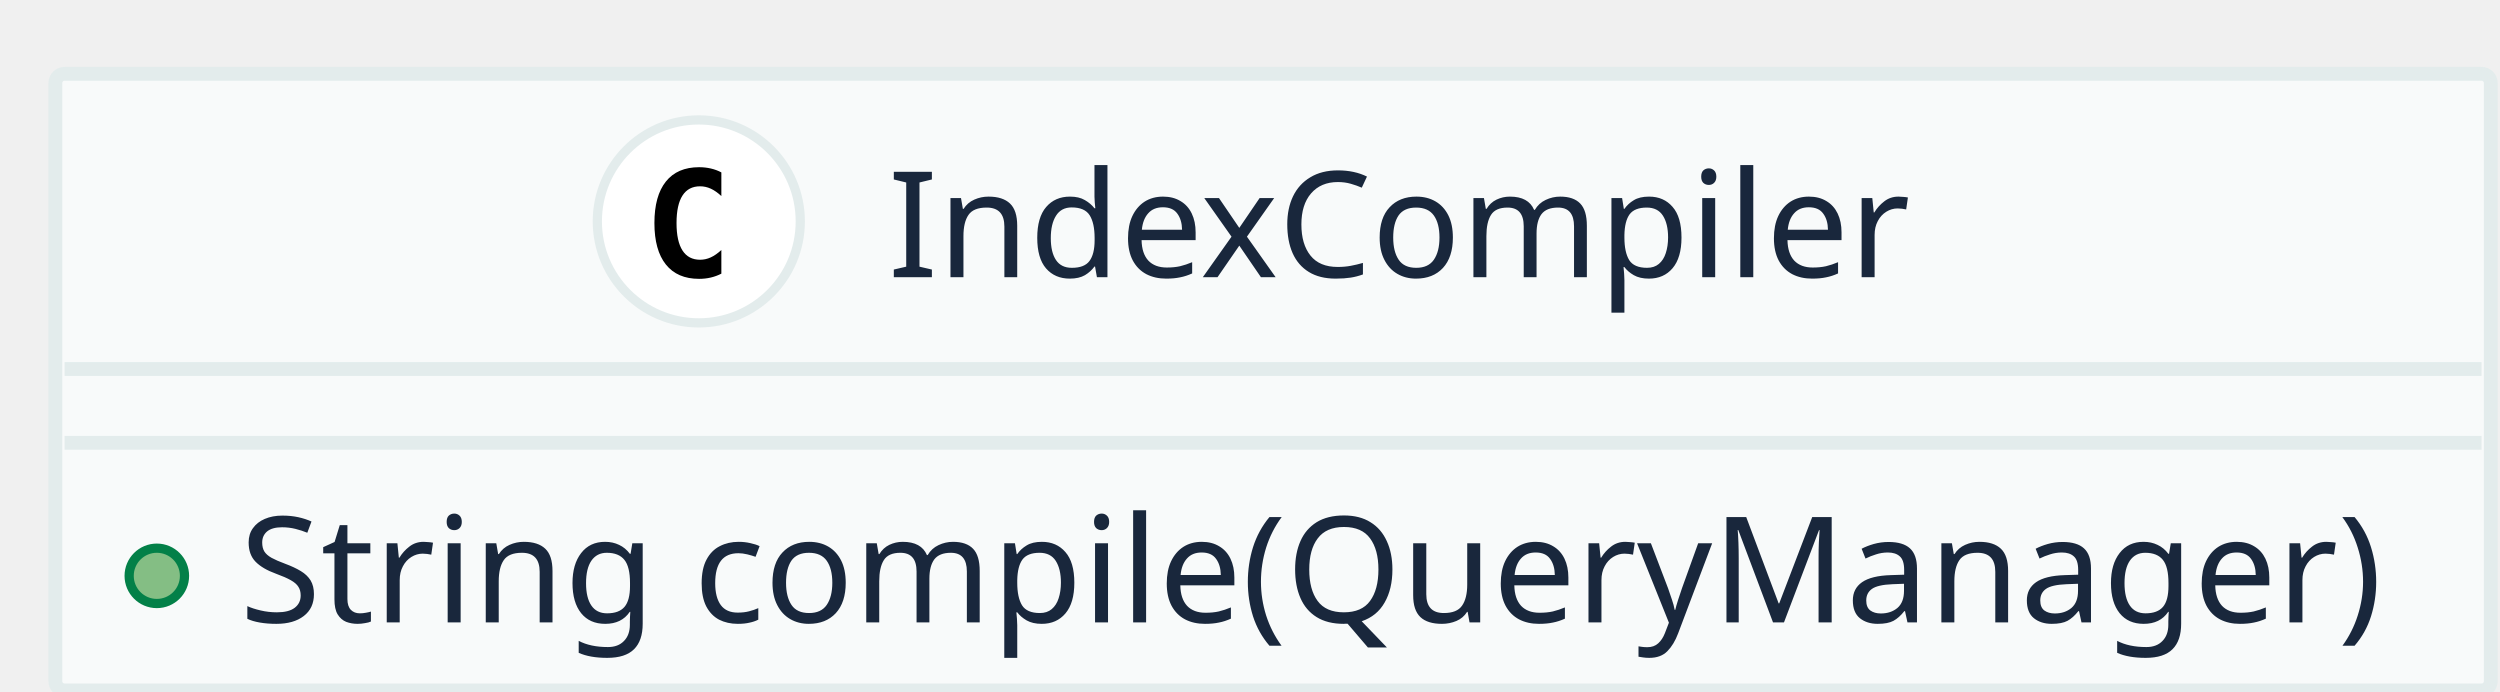
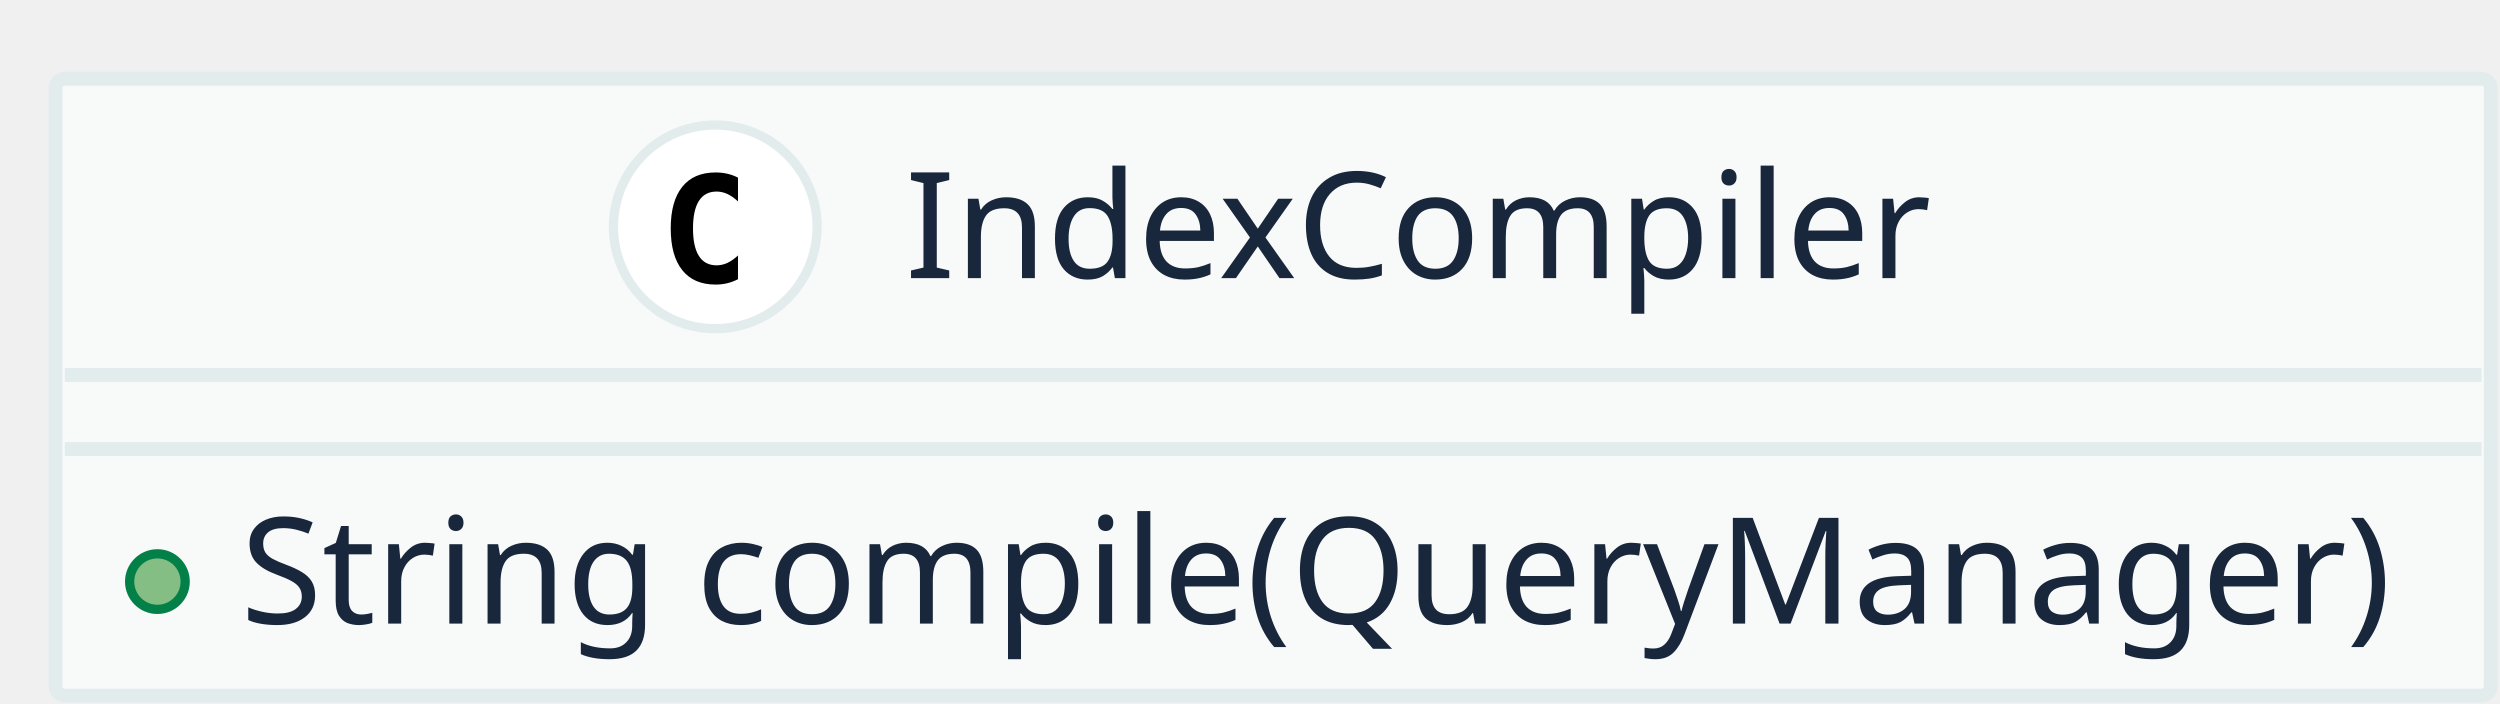
- <svg xmlns="http://www.w3.org/2000/svg" contentScriptType="application/ecmascript" contentStyleType="text/css" height="75px" preserveAspectRatio="none" style="width:271px;height:75px;" version="1.1" viewBox="0 0 271 75" width="271px" zoomAndPan="magnify">
+ <svg xmlns="http://www.w3.org/2000/svg" contentScriptType="application/ecmascript" contentStyleType="text/css" height="76px" preserveAspectRatio="none" style="width:270px;height:76px;" version="1.1" viewBox="0 0 270 76" width="270px" zoomAndPan="magnify">
  <defs />
  <g>
-     <rect fill="#F8FAFA" height="66.844" rx="1" ry="1" style="stroke: #E3ECEC; stroke-width: 1.5;" width="264" x="6" y="8" />
-     <ellipse cx="75.75" cy="24" fill="#FFFFFF" rx="11" ry="11" style="stroke: #E3ECEC; stroke-width: 1.0;" />
-     <path d="M78.195,29.664 Q77.648,29.945 77.047,30.086 Q76.445,30.227 75.781,30.227 Q73.422,30.227 72.18,28.672 Q70.938,27.117 70.938,24.18 Q70.938,21.234 72.18,19.68 Q73.422,18.125 75.781,18.125 Q76.445,18.125 77.055,18.266 Q77.664,18.406 78.195,18.688 L78.195,21.25 Q77.602,20.703 77.043,20.449 Q76.484,20.195 75.891,20.195 Q74.625,20.195 73.981,21.199 Q73.336,22.203 73.336,24.18 Q73.336,26.148 73.981,27.152 Q74.625,28.156 75.891,28.156 Q76.484,28.156 77.043,27.902 Q77.602,27.648 78.195,27.102 Z " />
-     <text fill="#19273C" font-family="sans-serif" font-size="16" lengthAdjust="spacingAndGlyphs" textLength="116" x="96.25" y="30.047">IndexCompiler</text>
-     <line style="stroke: #E3ECEC; stroke-width: 1.5;" x1="7" x2="269" y1="40" y2="40" />
-     <line style="stroke: #E3ECEC; stroke-width: 1.5;" x1="7" x2="269" y1="48" y2="48" />
-     <ellipse cx="17" cy="62.422" fill="#84BE84" rx="3" ry="3" style="stroke: #038048; stroke-width: 1.0;" />
-     <text fill="#19273C" font-family="sans-serif" font-size="16" lengthAdjust="spacingAndGlyphs" textLength="238" x="26" y="67.469">String compile(QueryManager)</text>
+     <rect fill="#F8FAFA" height="66.625" rx="1" ry="1" style="stroke: #E3ECEC; stroke-width: 1.5;" width="263" x="6" y="8.5" />
+     <ellipse cx="77.25" cy="24.5" fill="#FFFFFF" rx="11" ry="11" style="stroke: #E3ECEC; stroke-width: 1.0;" />
+     <path d="M79.703,30.156 Q79.156,30.438 78.555,30.586 Q77.953,30.734 77.281,30.734 Q74.922,30.734 73.68,29.172 Q72.438,27.609 72.438,24.672 Q72.438,21.734 73.68,20.18 Q74.922,18.625 77.281,18.625 Q77.953,18.625 78.562,18.766 Q79.172,18.906 79.703,19.188 L79.703,21.75 Q79.109,21.203 78.547,20.945 Q77.984,20.688 77.391,20.688 Q76.125,20.688 75.484,21.695 Q74.844,22.703 74.844,24.672 Q74.844,26.641 75.484,27.648 Q76.125,28.656 77.391,28.656 Q77.984,28.656 78.547,28.398 Q79.109,28.141 79.703,27.594 L79.703,30.156 Z " />
+     <text fill="#19273C" font-family="sans-serif" font-size="16" lengthAdjust="spacingAndGlyphs" textLength="112" x="97.75" y="30.039">IndexCompiler</text>
+     <line style="stroke: #E3ECEC; stroke-width: 1.5;" x1="7" x2="268" y1="40.5" y2="40.5" />
+     <line style="stroke: #E3ECEC; stroke-width: 1.5;" x1="7" x2="268" y1="48.5" y2="48.5" />
+     <ellipse cx="17" cy="62.812" fill="#84BE84" rx="3" ry="3" style="stroke: #038048; stroke-width: 1.0;" />
+     <text fill="#19273C" font-family="sans-serif" font-size="16" lengthAdjust="spacingAndGlyphs" textLength="237" x="26" y="67.352">String compile(QueryManager)</text>
  </g>
</svg>
